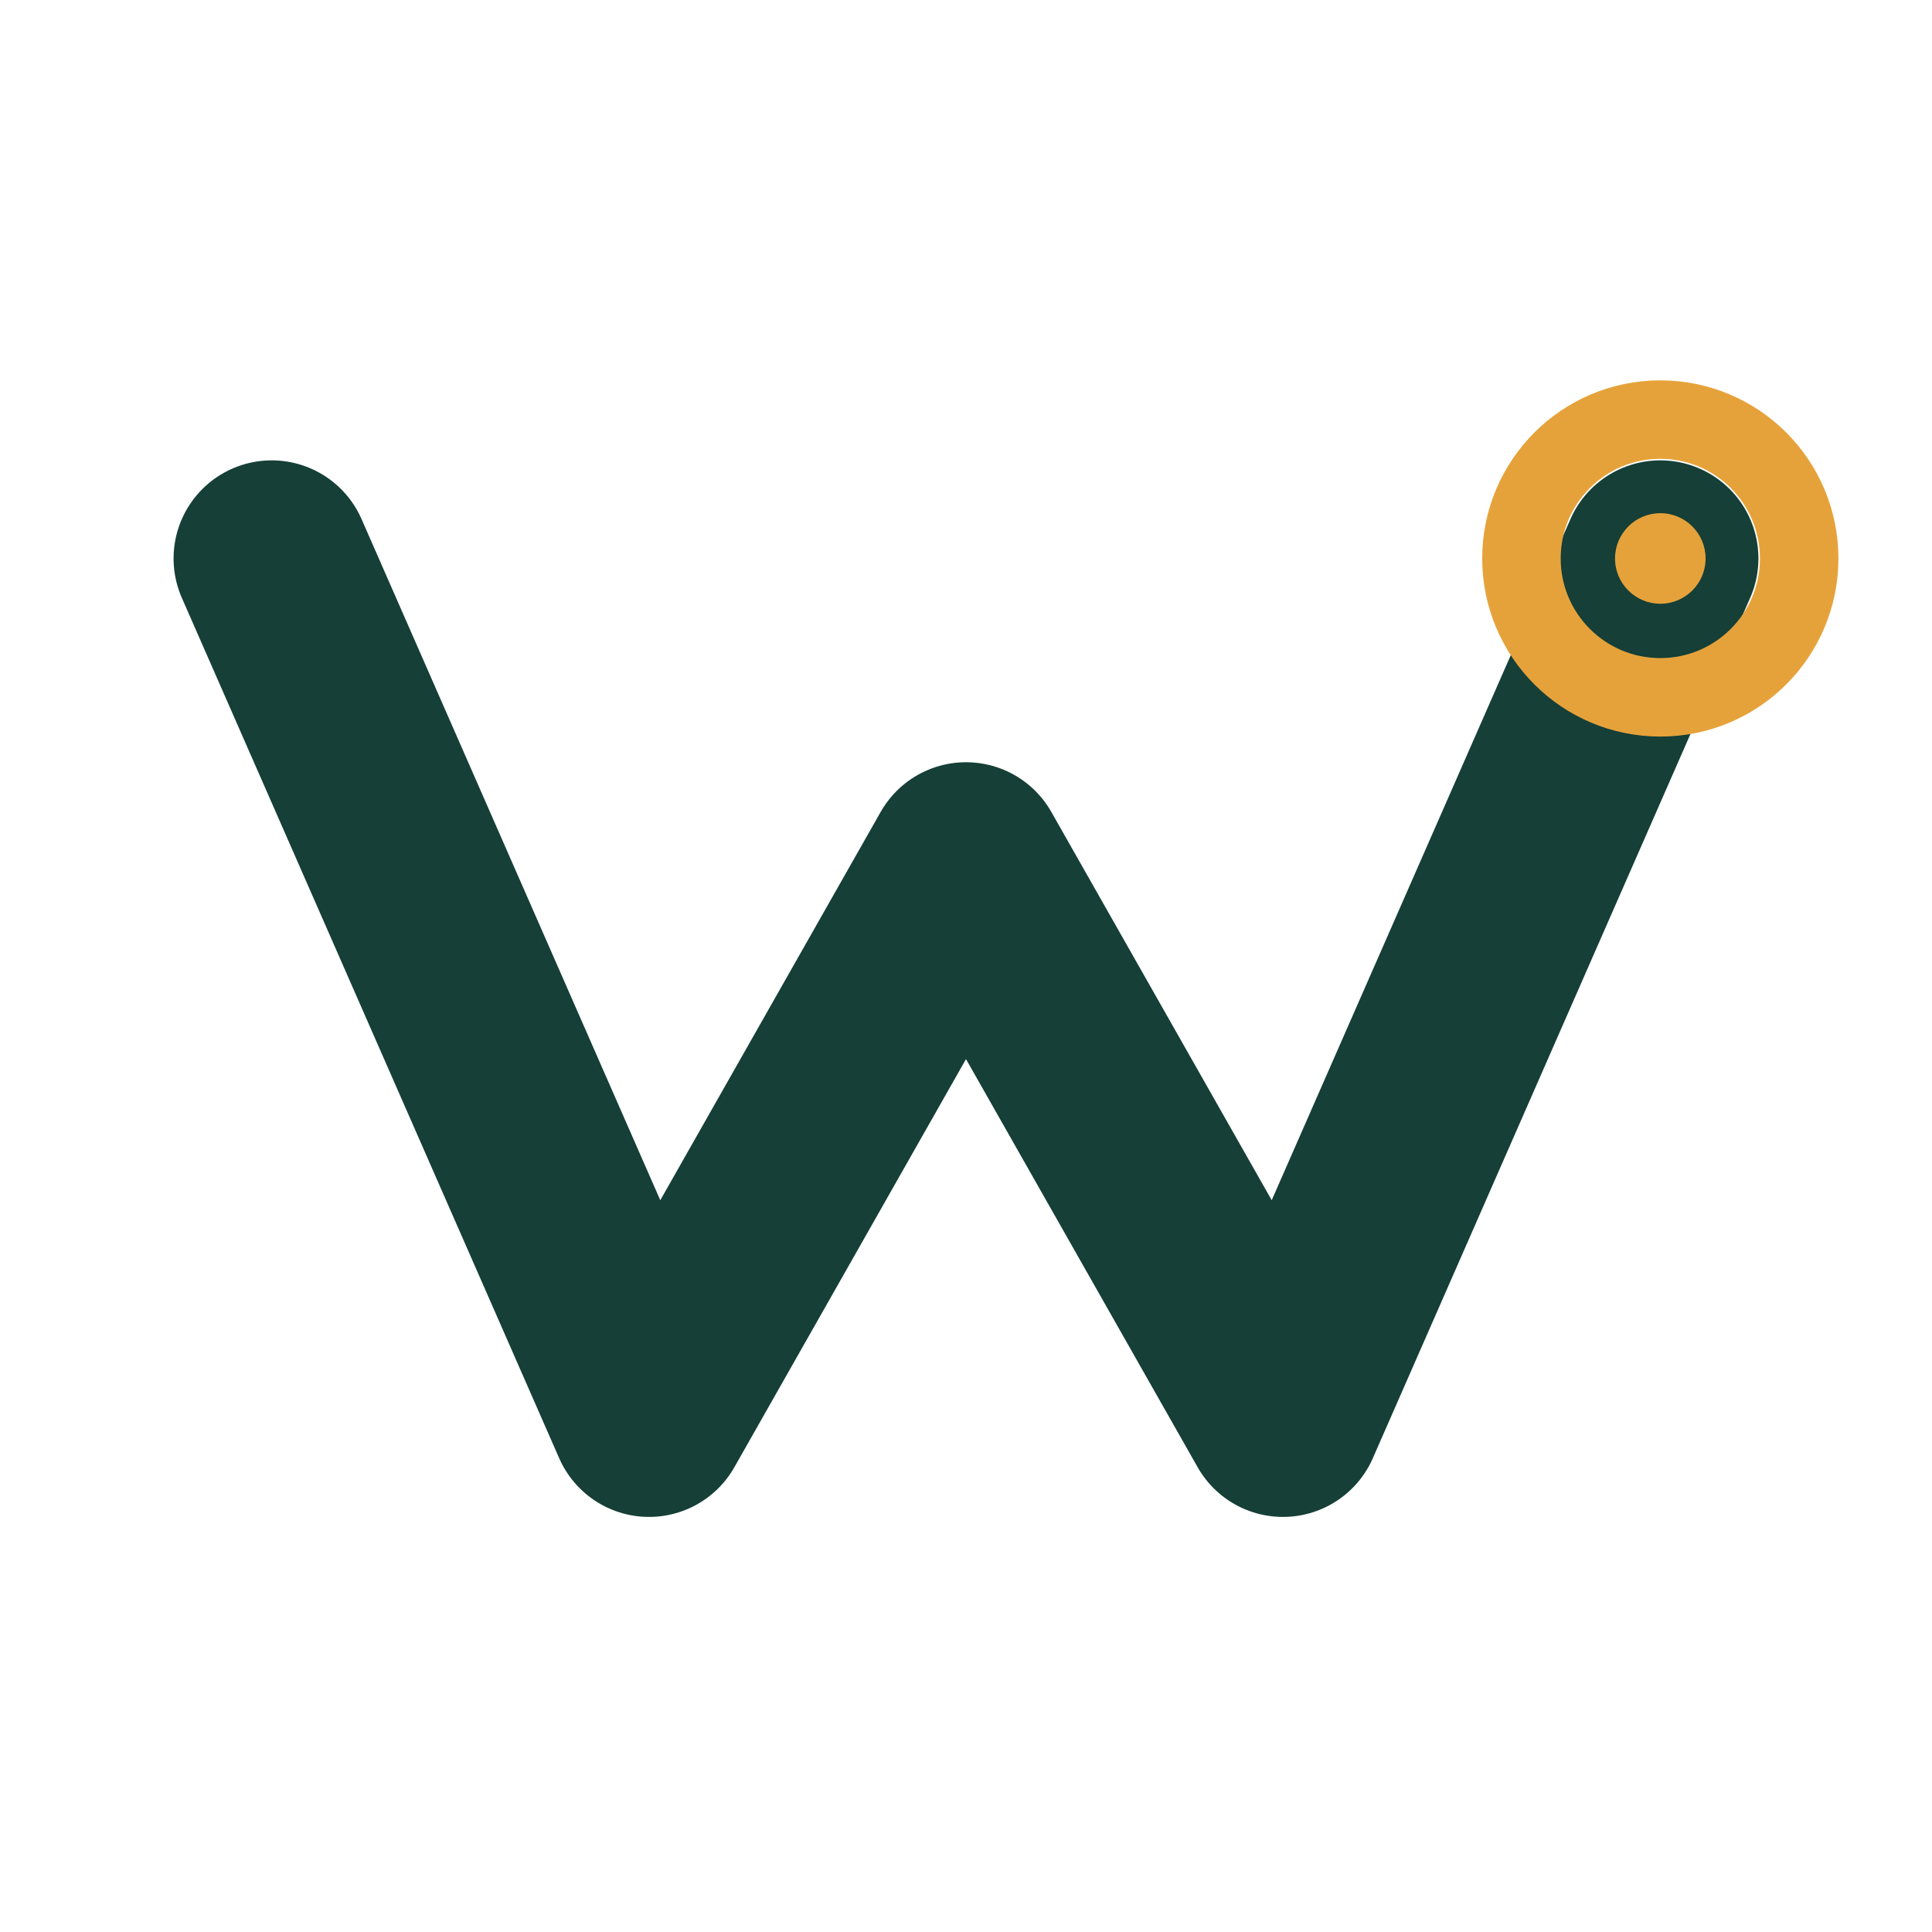
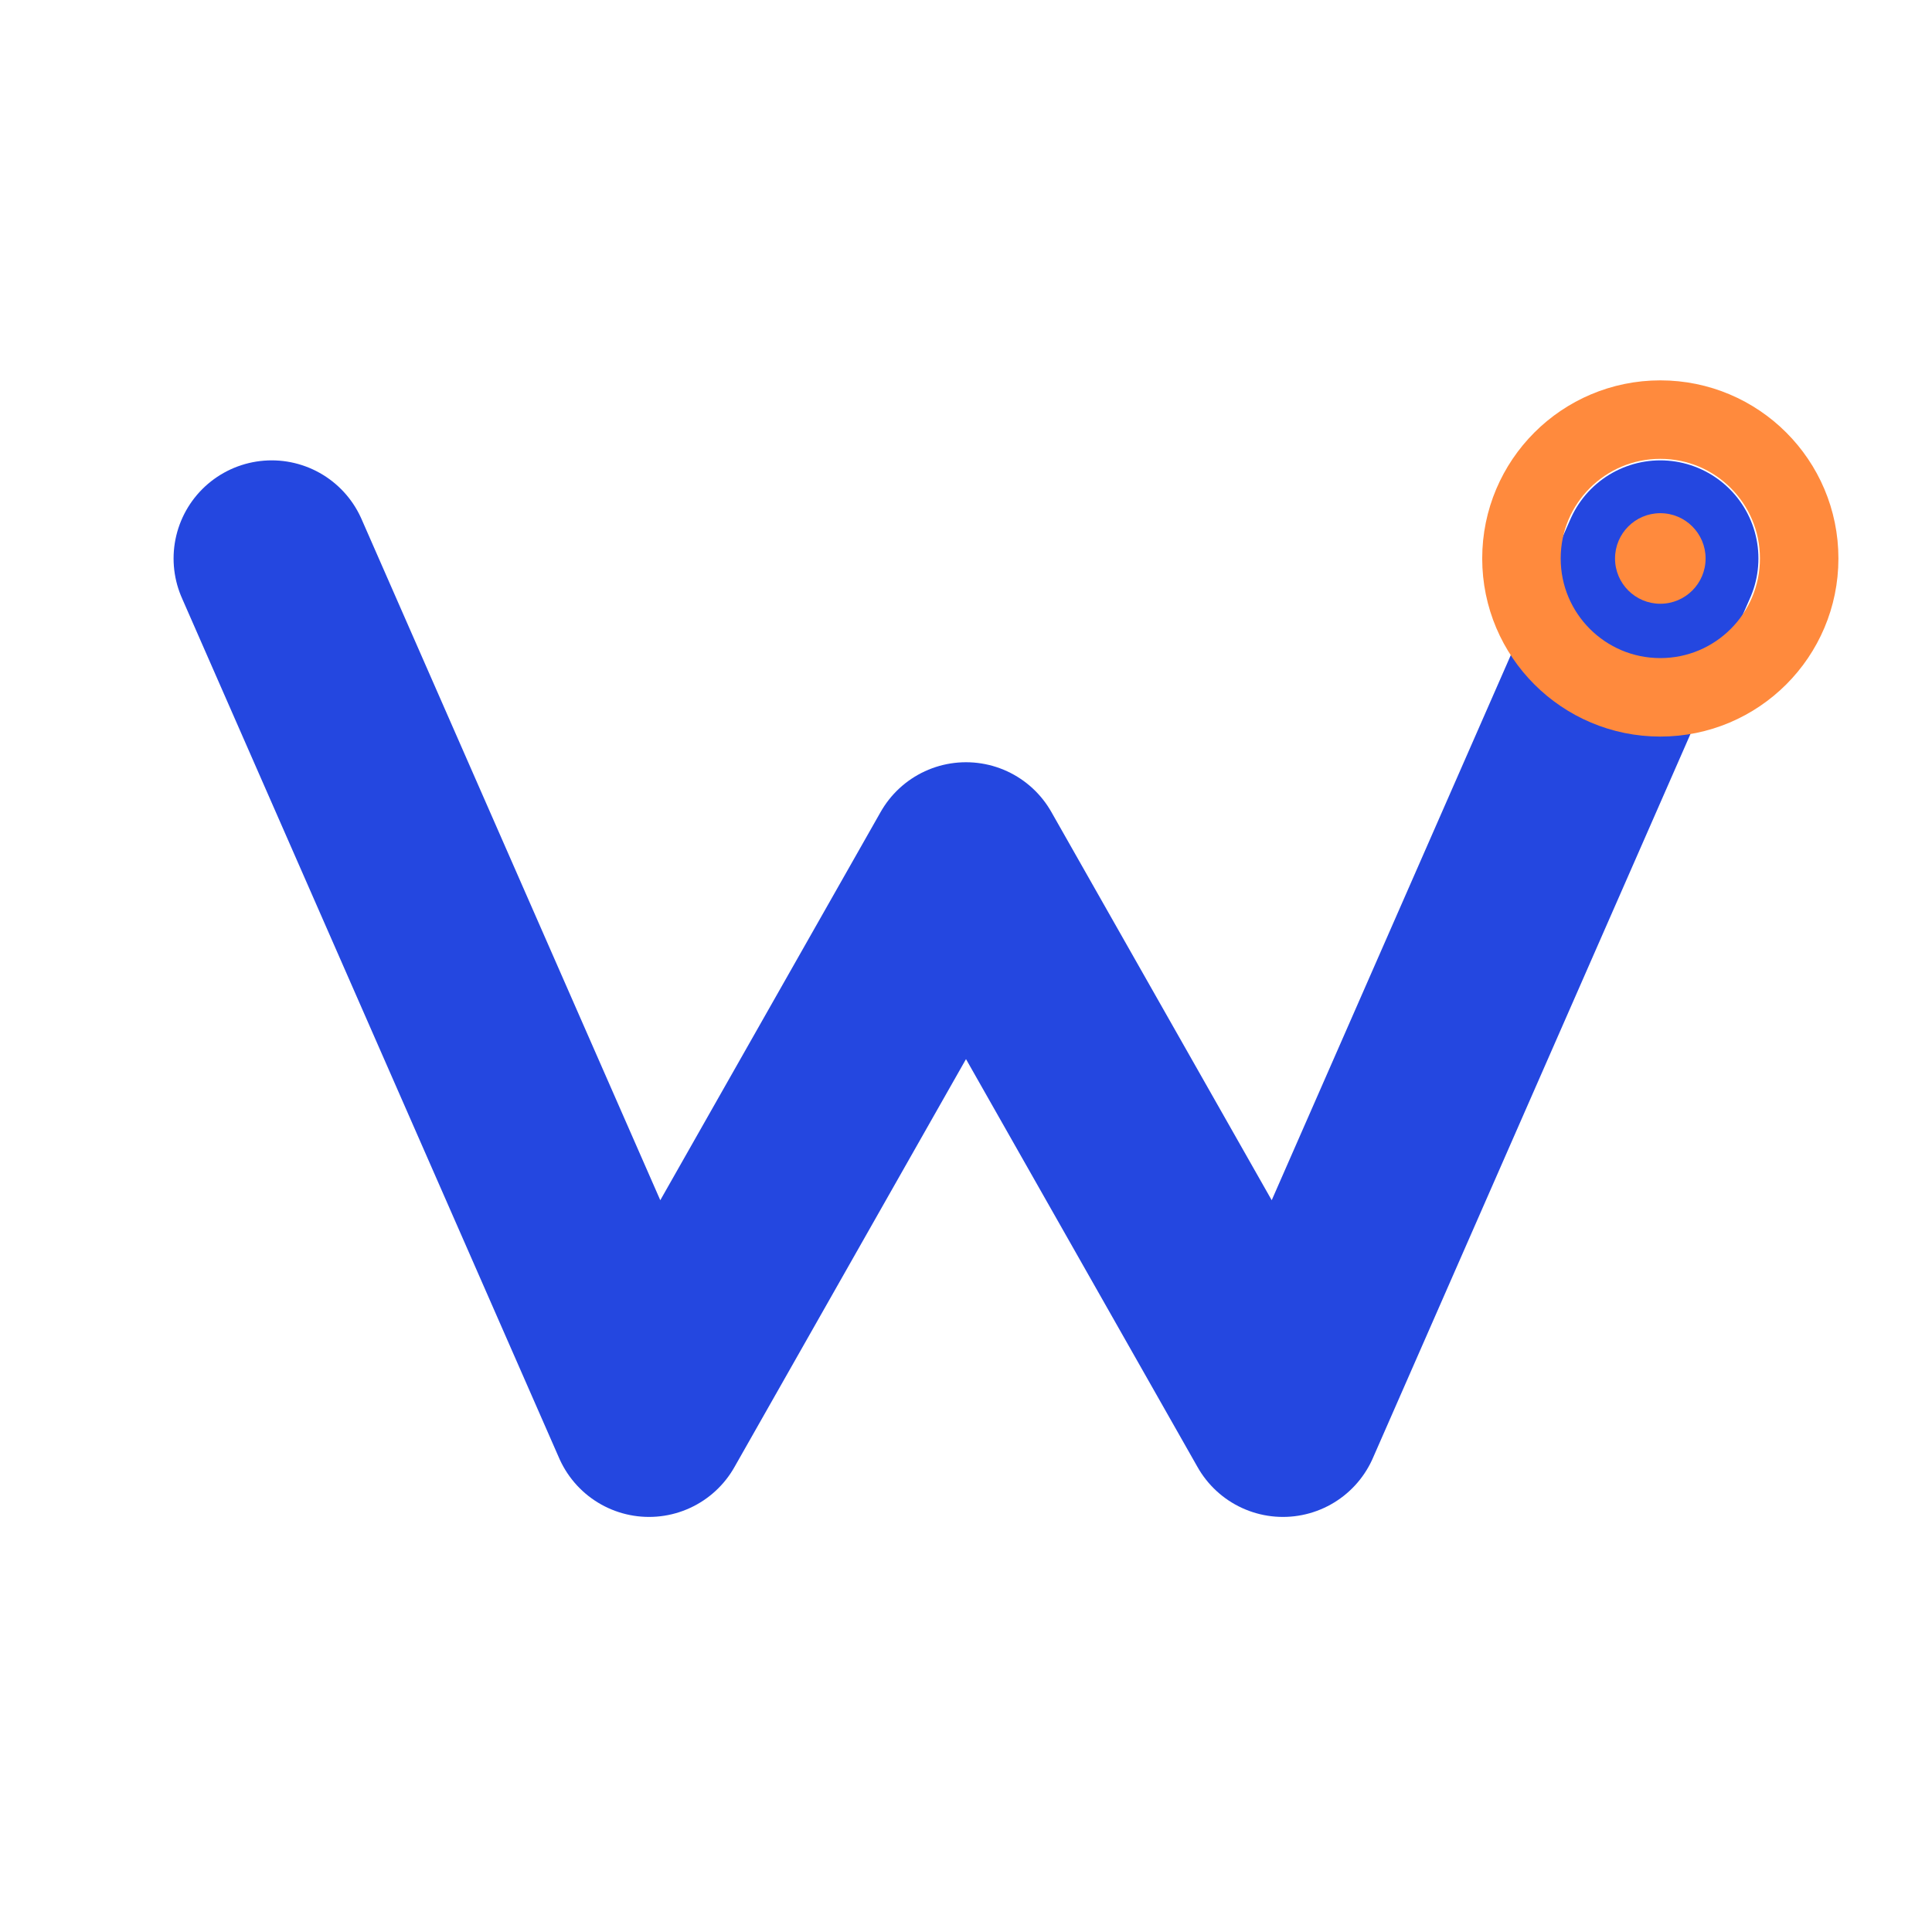
<svg xmlns="http://www.w3.org/2000/svg" viewBox="0 0 64 64" role="img" aria-label="Wassl monogram">
-   <path d="M9 18.5 21.5 47 32 28.5 42.5 47 55 18.5" fill="none" stroke="#153F37" stroke-width="6.5" stroke-linecap="round" stroke-linejoin="round" />
-   <circle cx="9" cy="18.5" r="2.2" fill="#153F37" />
-   <circle cx="55" cy="18.5" r="4.6" fill="none" stroke="#E6A23A" stroke-width="2.6" />
-   <circle cx="55" cy="18.5" r="1.5" fill="#E6A23A" />
+   <path d="M9 18.5 21.5 47 32 28.5 42.5 47 55 18.5" fill="none" stroke="#2447E0" stroke-width="6.5" stroke-linecap="round" stroke-linejoin="round" />
+   <circle cx="9" cy="18.5" r="2.2" fill="#2447E0" />
+   <circle cx="55" cy="18.5" r="4.6" fill="none" stroke="#FF8A3D" stroke-width="2.6" />
+   <circle cx="55" cy="18.5" r="1.5" fill="#FF8A3D" />
</svg>
